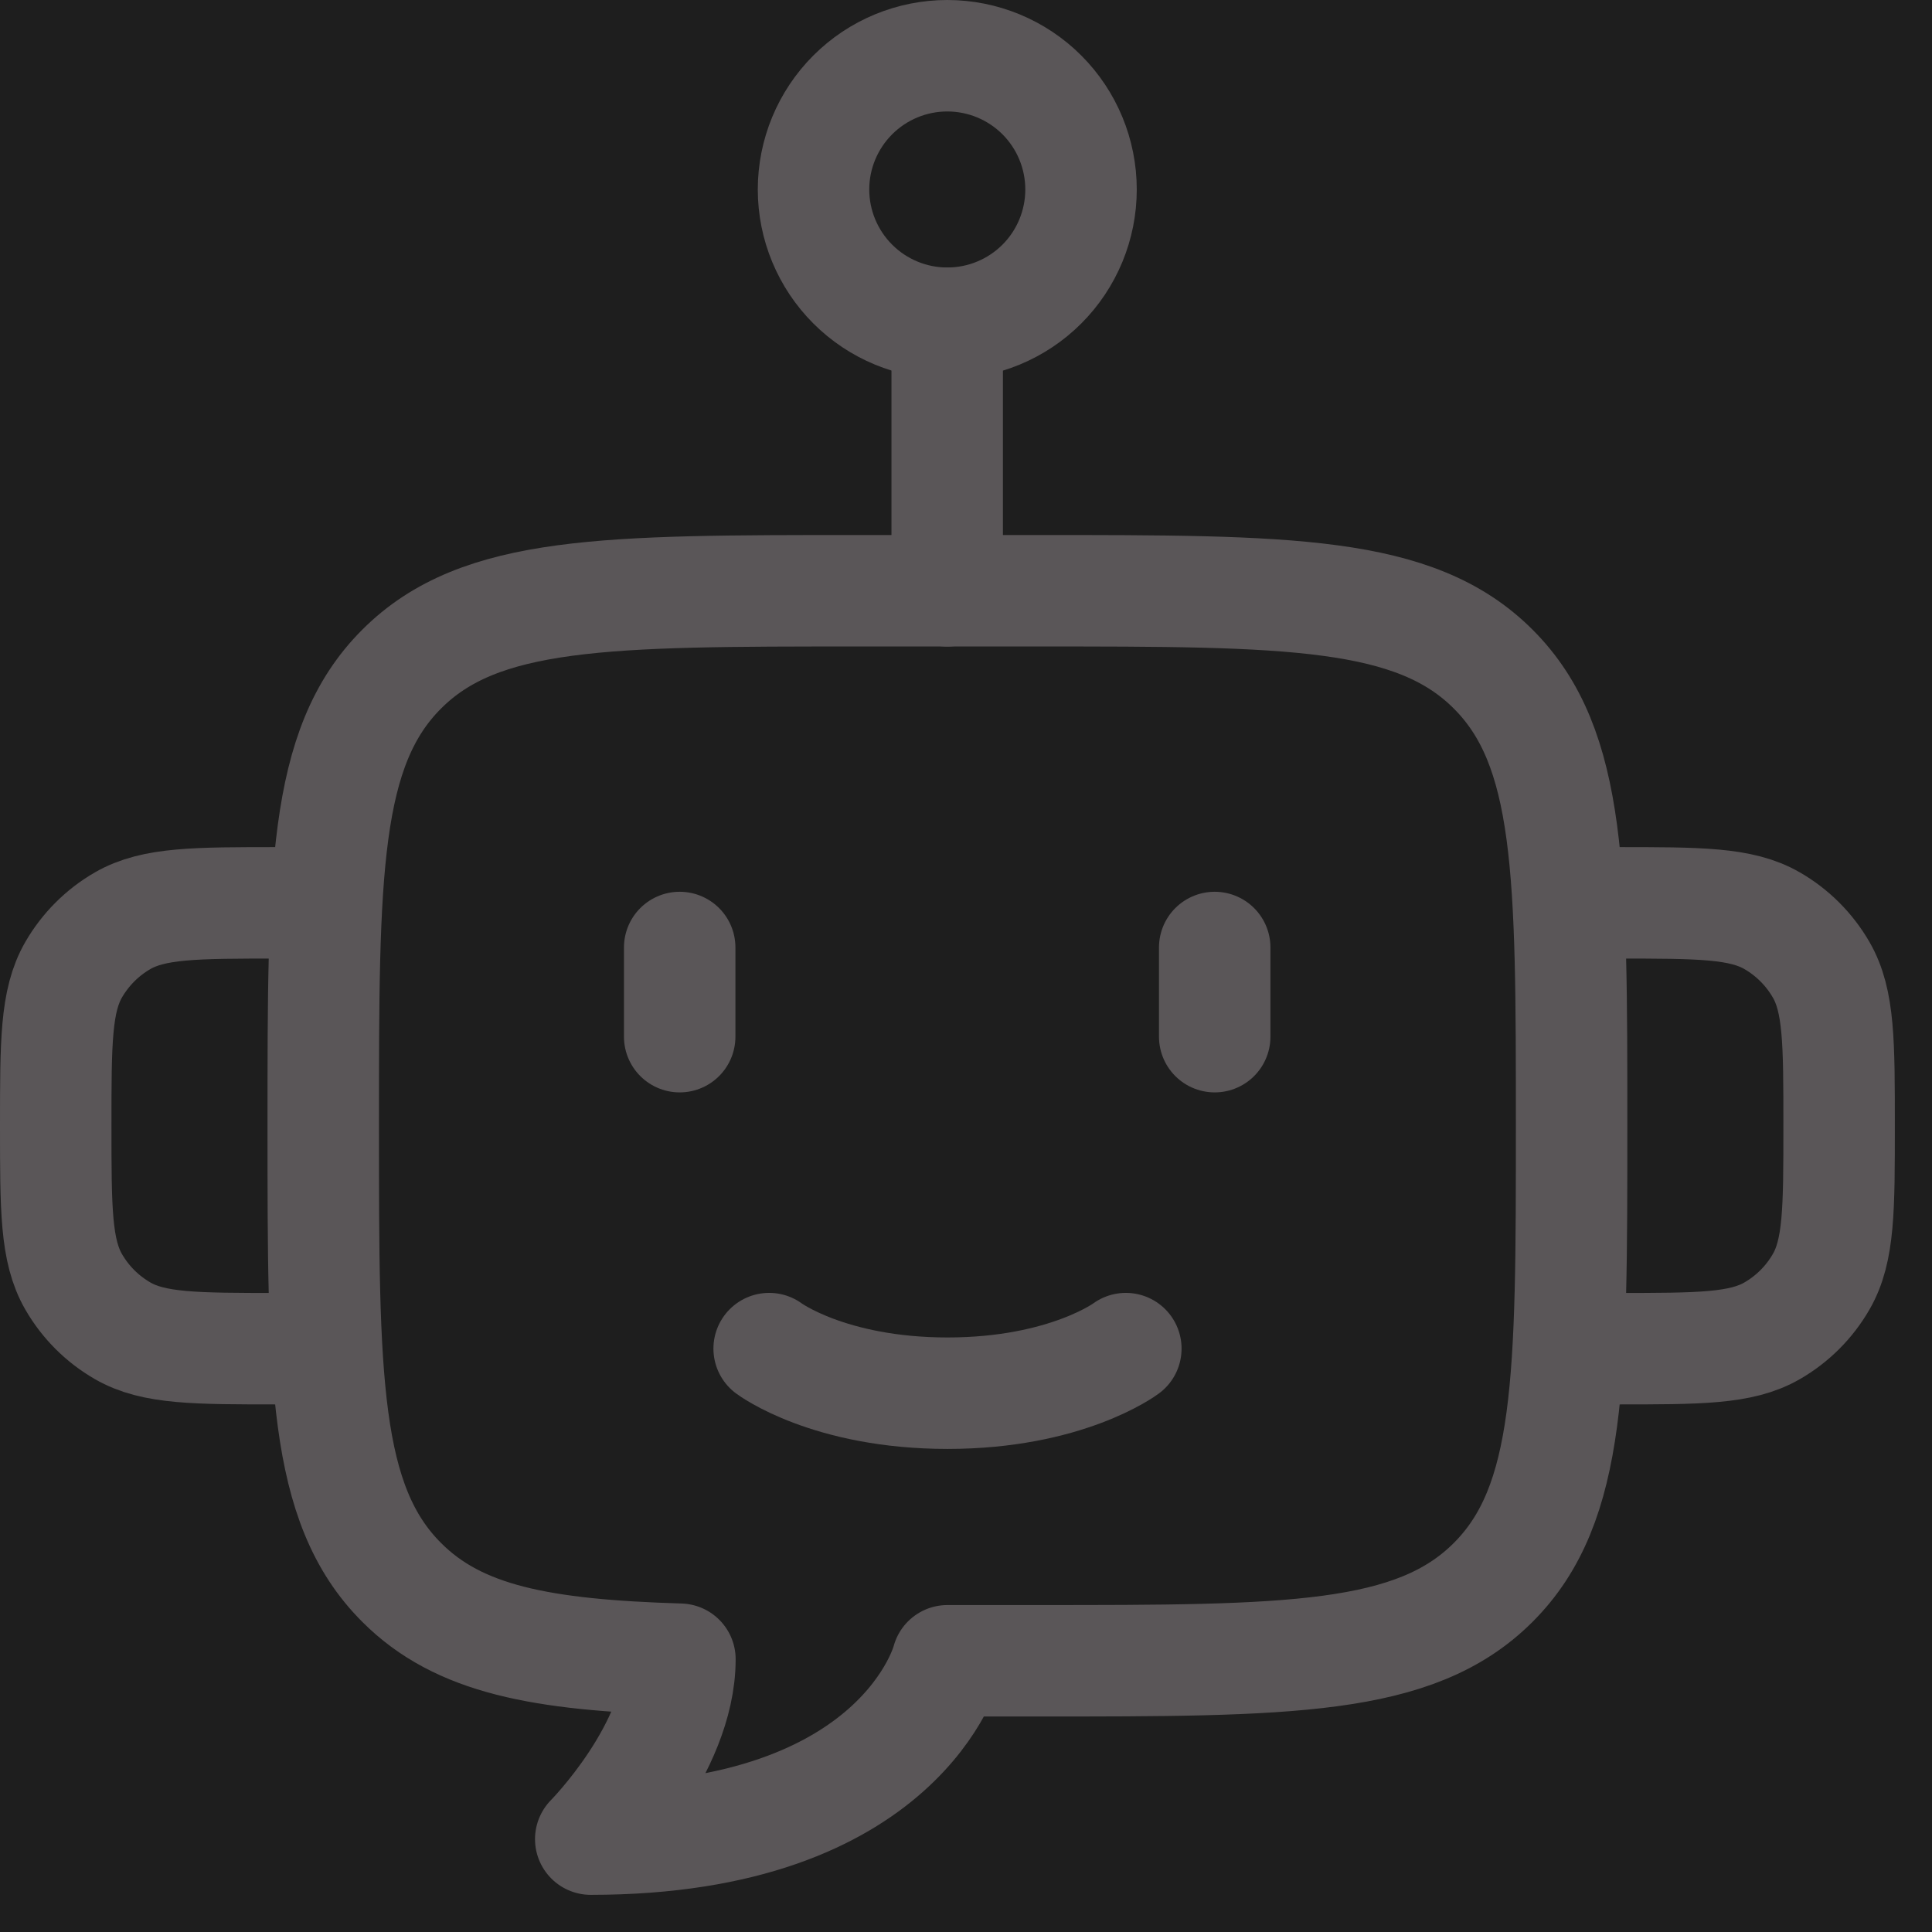
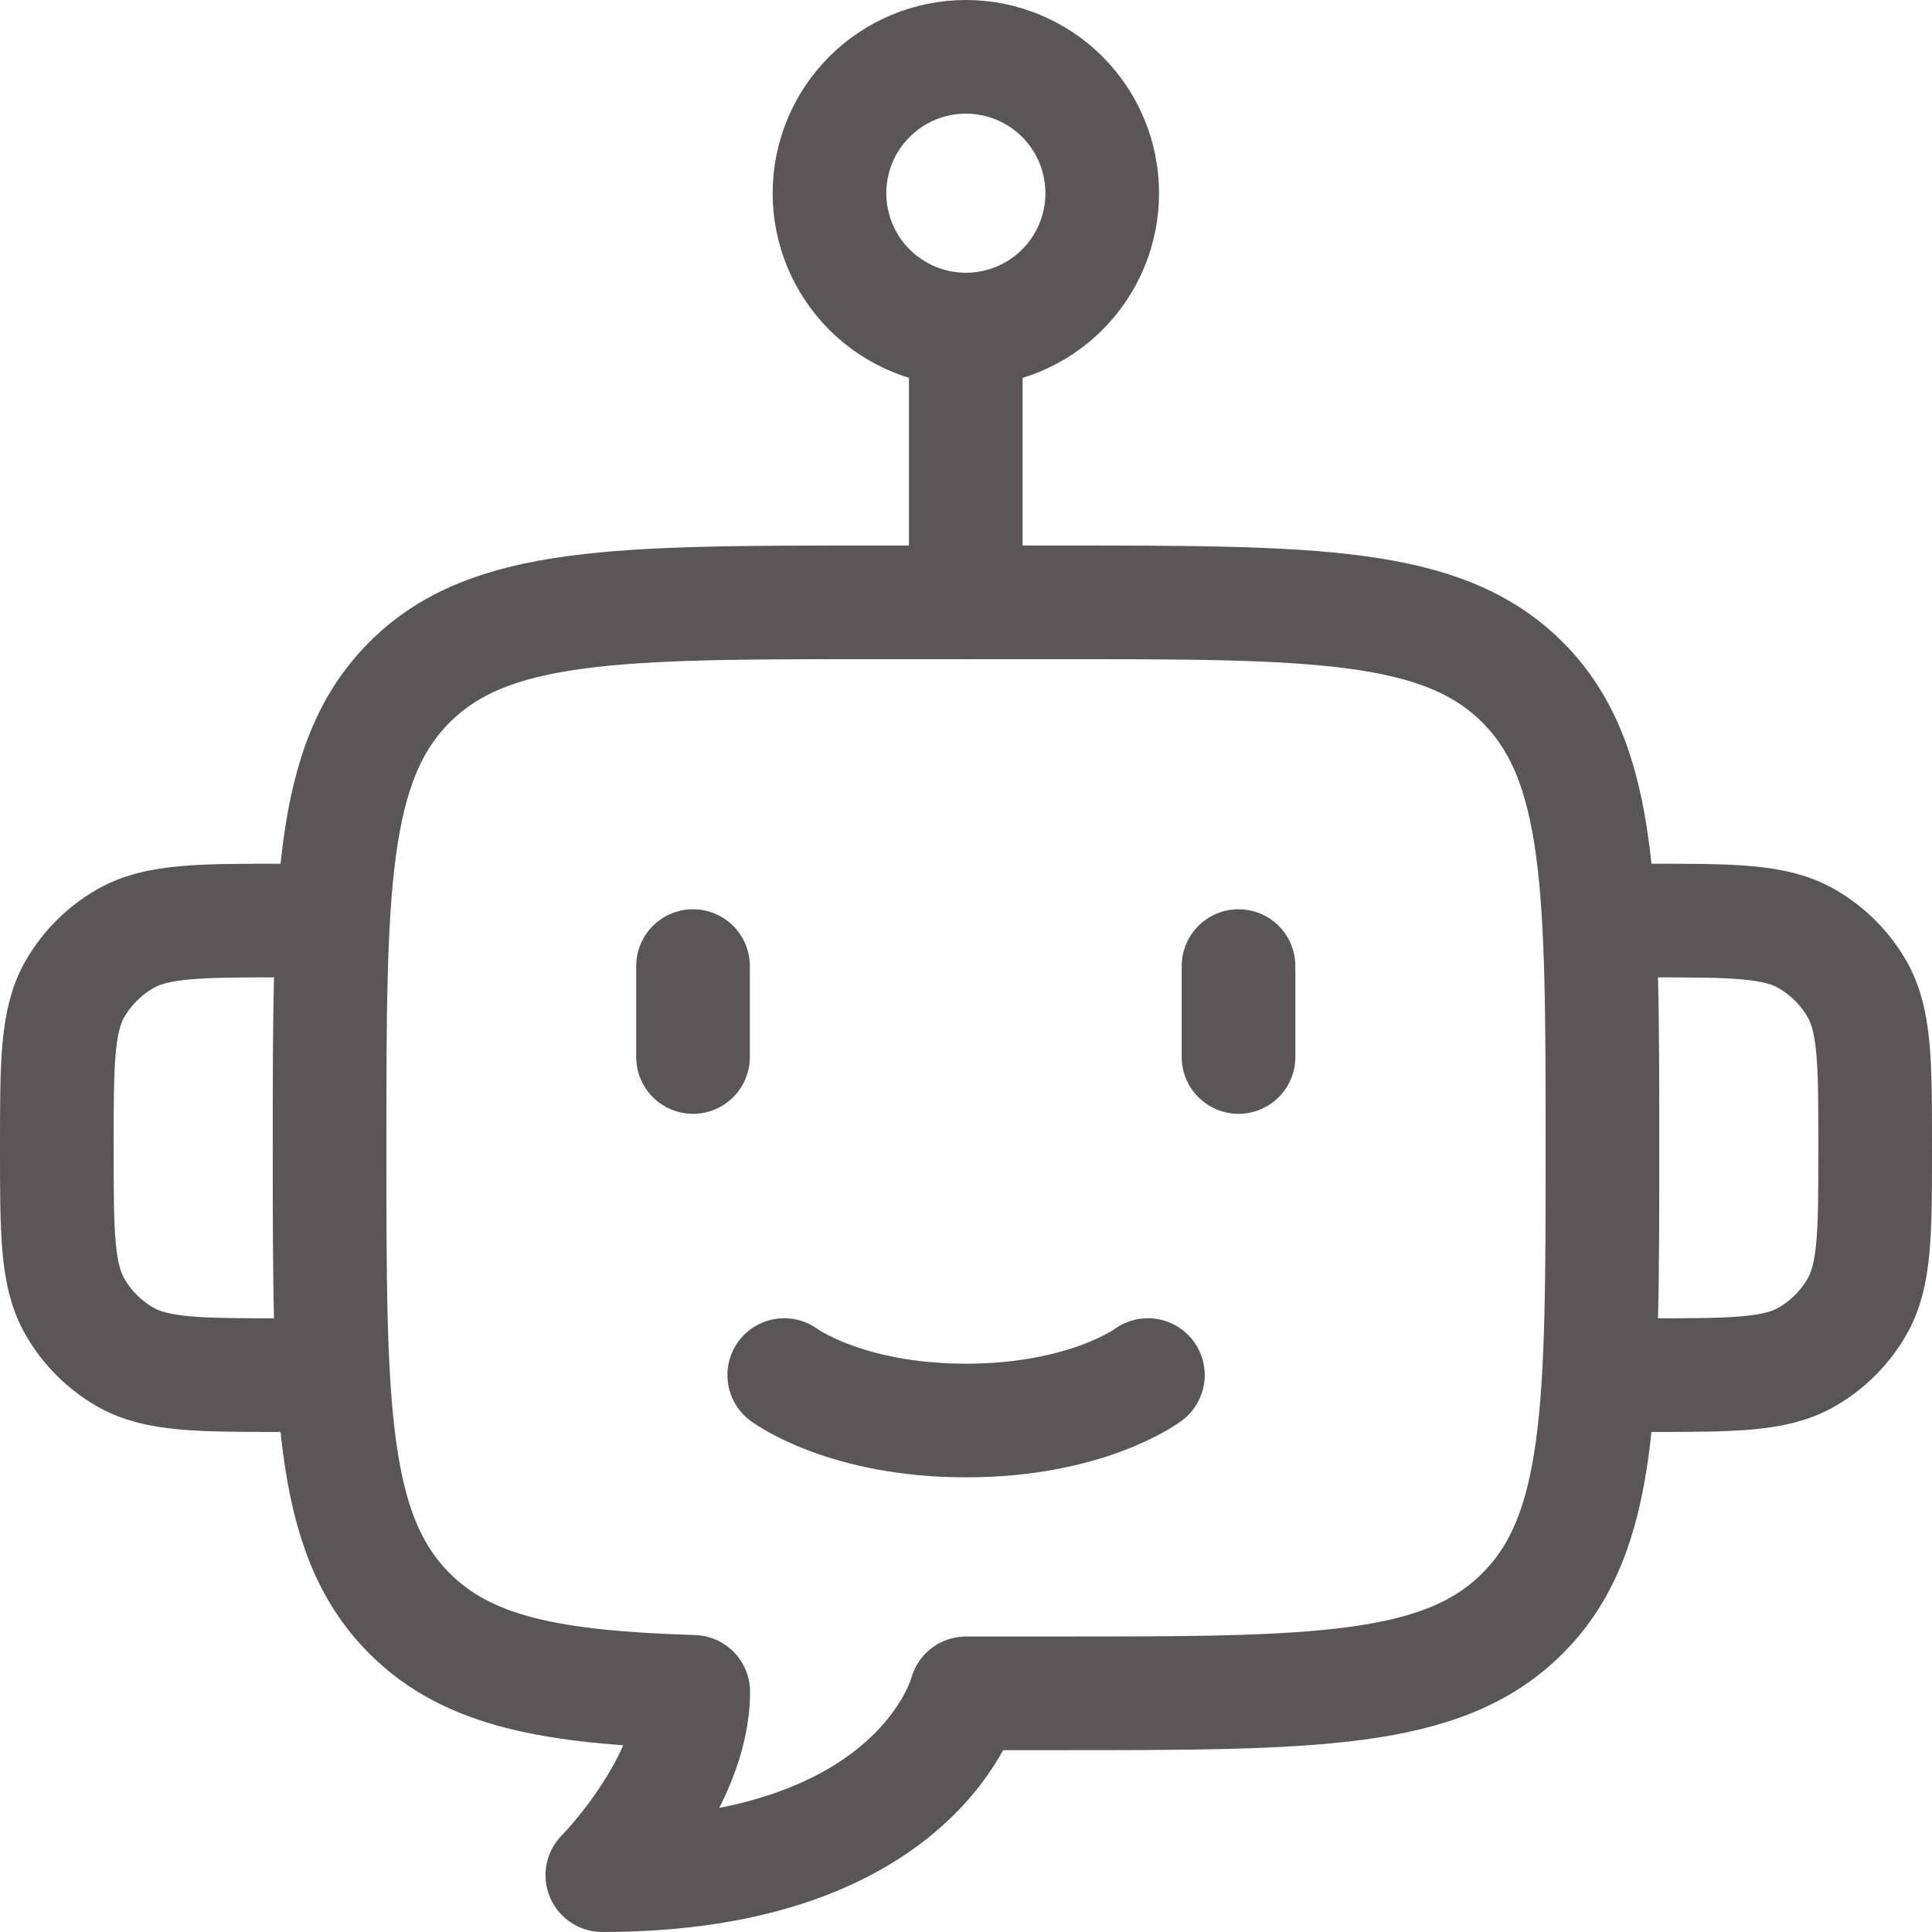
- <svg xmlns="http://www.w3.org/2000/svg" width="26" height="26" viewBox="0 0 26 26" fill="none">
-   <rect width="26" height="26" fill="#1E1E1E" />
-   <g id="Group 105">
-     <g id="navigation/menu - home">
-       <g id="Group">
-         <path id="Vector" d="M21.15 12.15H21.75C22.872 12.15 23.432 12.15 23.849 12.391C24.123 12.549 24.35 12.777 24.508 13.05C24.75 13.468 24.75 14.028 24.75 15.15C24.75 16.272 24.75 16.832 24.508 17.25C24.35 17.524 24.123 17.751 23.849 17.909C23.432 18.15 22.872 18.15 21.75 18.15H21.15M4.35 12.15H3.75C2.628 12.15 2.068 12.15 1.65 12.391C1.376 12.549 1.149 12.777 0.991 13.05C0.75 13.468 0.75 14.028 0.75 15.15C0.75 16.272 0.75 16.832 0.991 17.25C1.149 17.524 1.376 17.751 1.65 17.909C2.068 18.15 2.628 18.15 3.75 18.15H4.35M11.55 7.95H13.95C17.343 7.95 19.041 7.95 20.095 9.005C21.15 10.059 21.15 11.757 21.15 15.15C21.15 18.544 21.15 20.241 20.095 21.295C19.041 22.35 17.343 22.35 13.95 22.35H12.75C12.75 22.35 12.15 24.75 7.95 24.75C7.95 24.75 9.15 23.539 9.15 22.329C7.286 22.273 6.174 22.066 5.405 21.295C4.35 20.241 4.35 18.544 4.35 15.15C4.35 11.757 4.35 10.059 5.405 9.005C6.458 7.95 8.156 7.95 11.55 7.95Z" stroke="#5A5658" stroke-width="1.5" stroke-linejoin="round" />
-         <path id="Vector_2" d="M14.548 2.55C14.548 3.027 14.359 3.485 14.021 3.823C13.684 4.16 13.226 4.35 12.748 4.35C12.271 4.35 11.813 4.16 11.476 3.823C11.138 3.485 10.948 3.027 10.948 2.55C10.948 2.073 11.138 1.615 11.476 1.277C11.813 0.94 12.271 0.75 12.748 0.75C13.226 0.75 13.684 0.94 14.021 1.277C14.359 1.615 14.548 2.073 14.548 2.55Z" stroke="#5A5658" stroke-width="1.5" />
-         <path id="Vector_3" d="M12.747 4.351V7.951M9.147 12.751V13.951M16.347 12.751V13.951" stroke="#5A5658" stroke-width="1.5" stroke-linecap="round" stroke-linejoin="round" />
-         <path id="Vector_4" d="M10.351 18.149C10.351 18.149 11.152 18.749 12.751 18.749C14.351 18.749 15.151 18.149 15.151 18.149" stroke="#5A5658" stroke-width="1.5" stroke-linecap="round" />
-       </g>
-     </g>
+ <svg xmlns="http://www.w3.org/2000/svg" preserveAspectRatio="none" overflow="visible" style="display: block;" width="25.5" height="25.5" viewBox="0 0 25.5 25.5" fill="none">
+   <g id="Group">
+     <path id="Vector" d="M21.15 12.15H21.75C22.872 12.15 23.432 12.15 23.849 12.392C24.123 12.55 24.35 12.777 24.508 13.05C24.75 13.468 24.75 14.028 24.75 15.15C24.75 16.272 24.75 16.833 24.508 17.25C24.35 17.524 24.123 17.751 23.849 17.909C23.432 18.15 22.872 18.15 21.75 18.15H21.15M4.35 12.15H3.75C2.628 12.15 2.068 12.15 1.65 12.392C1.376 12.55 1.149 12.777 0.991 13.05C0.75 13.468 0.75 14.028 0.75 15.15C0.75 16.272 0.75 16.833 0.991 17.25C1.149 17.524 1.376 17.751 1.65 17.909C2.068 18.15 2.628 18.15 3.75 18.15H4.35M11.55 7.95H13.95C17.343 7.95 19.041 7.95 20.095 9.005C21.15 10.059 21.15 11.757 21.15 15.15C21.15 18.544 21.15 20.242 20.095 21.295C19.041 22.35 17.343 22.35 13.95 22.35H12.75C12.75 22.35 12.15 24.75 7.95 24.75C7.95 24.75 9.15 23.539 9.15 22.33C7.286 22.273 6.174 22.066 5.405 21.295C4.35 20.242 4.35 18.544 4.35 15.15C4.35 11.757 4.35 10.059 5.405 9.005C6.458 7.95 8.156 7.95 11.55 7.95Z" stroke="#5A5658" stroke-width="1.5" stroke-linejoin="round" />
+     <path id="Vector_2" d="M14.548 2.55C14.548 3.027 14.359 3.485 14.021 3.823C13.684 4.16 13.226 4.35 12.748 4.35C12.271 4.35 11.813 4.16 11.476 3.823C11.138 3.485 10.948 3.027 10.948 2.55C10.948 2.073 11.138 1.615 11.476 1.277C11.813 0.94 12.271 0.75 12.748 0.75C13.226 0.75 13.684 0.94 14.021 1.277C14.359 1.615 14.548 2.073 14.548 2.55Z" stroke="#5A5658" stroke-width="1.5" />
+     <path id="Vector_3" d="M12.747 4.351V7.951M9.147 12.751V13.951M16.347 12.751V13.951" stroke="#5A5658" stroke-width="1.5" stroke-linecap="round" stroke-linejoin="round" />
+     <path id="Vector_4" d="M10.351 18.149C10.351 18.149 11.152 18.749 12.751 18.749C14.351 18.749 15.151 18.149 15.151 18.149" stroke="#5A5658" stroke-width="1.5" stroke-linecap="round" />
  </g>
</svg>
